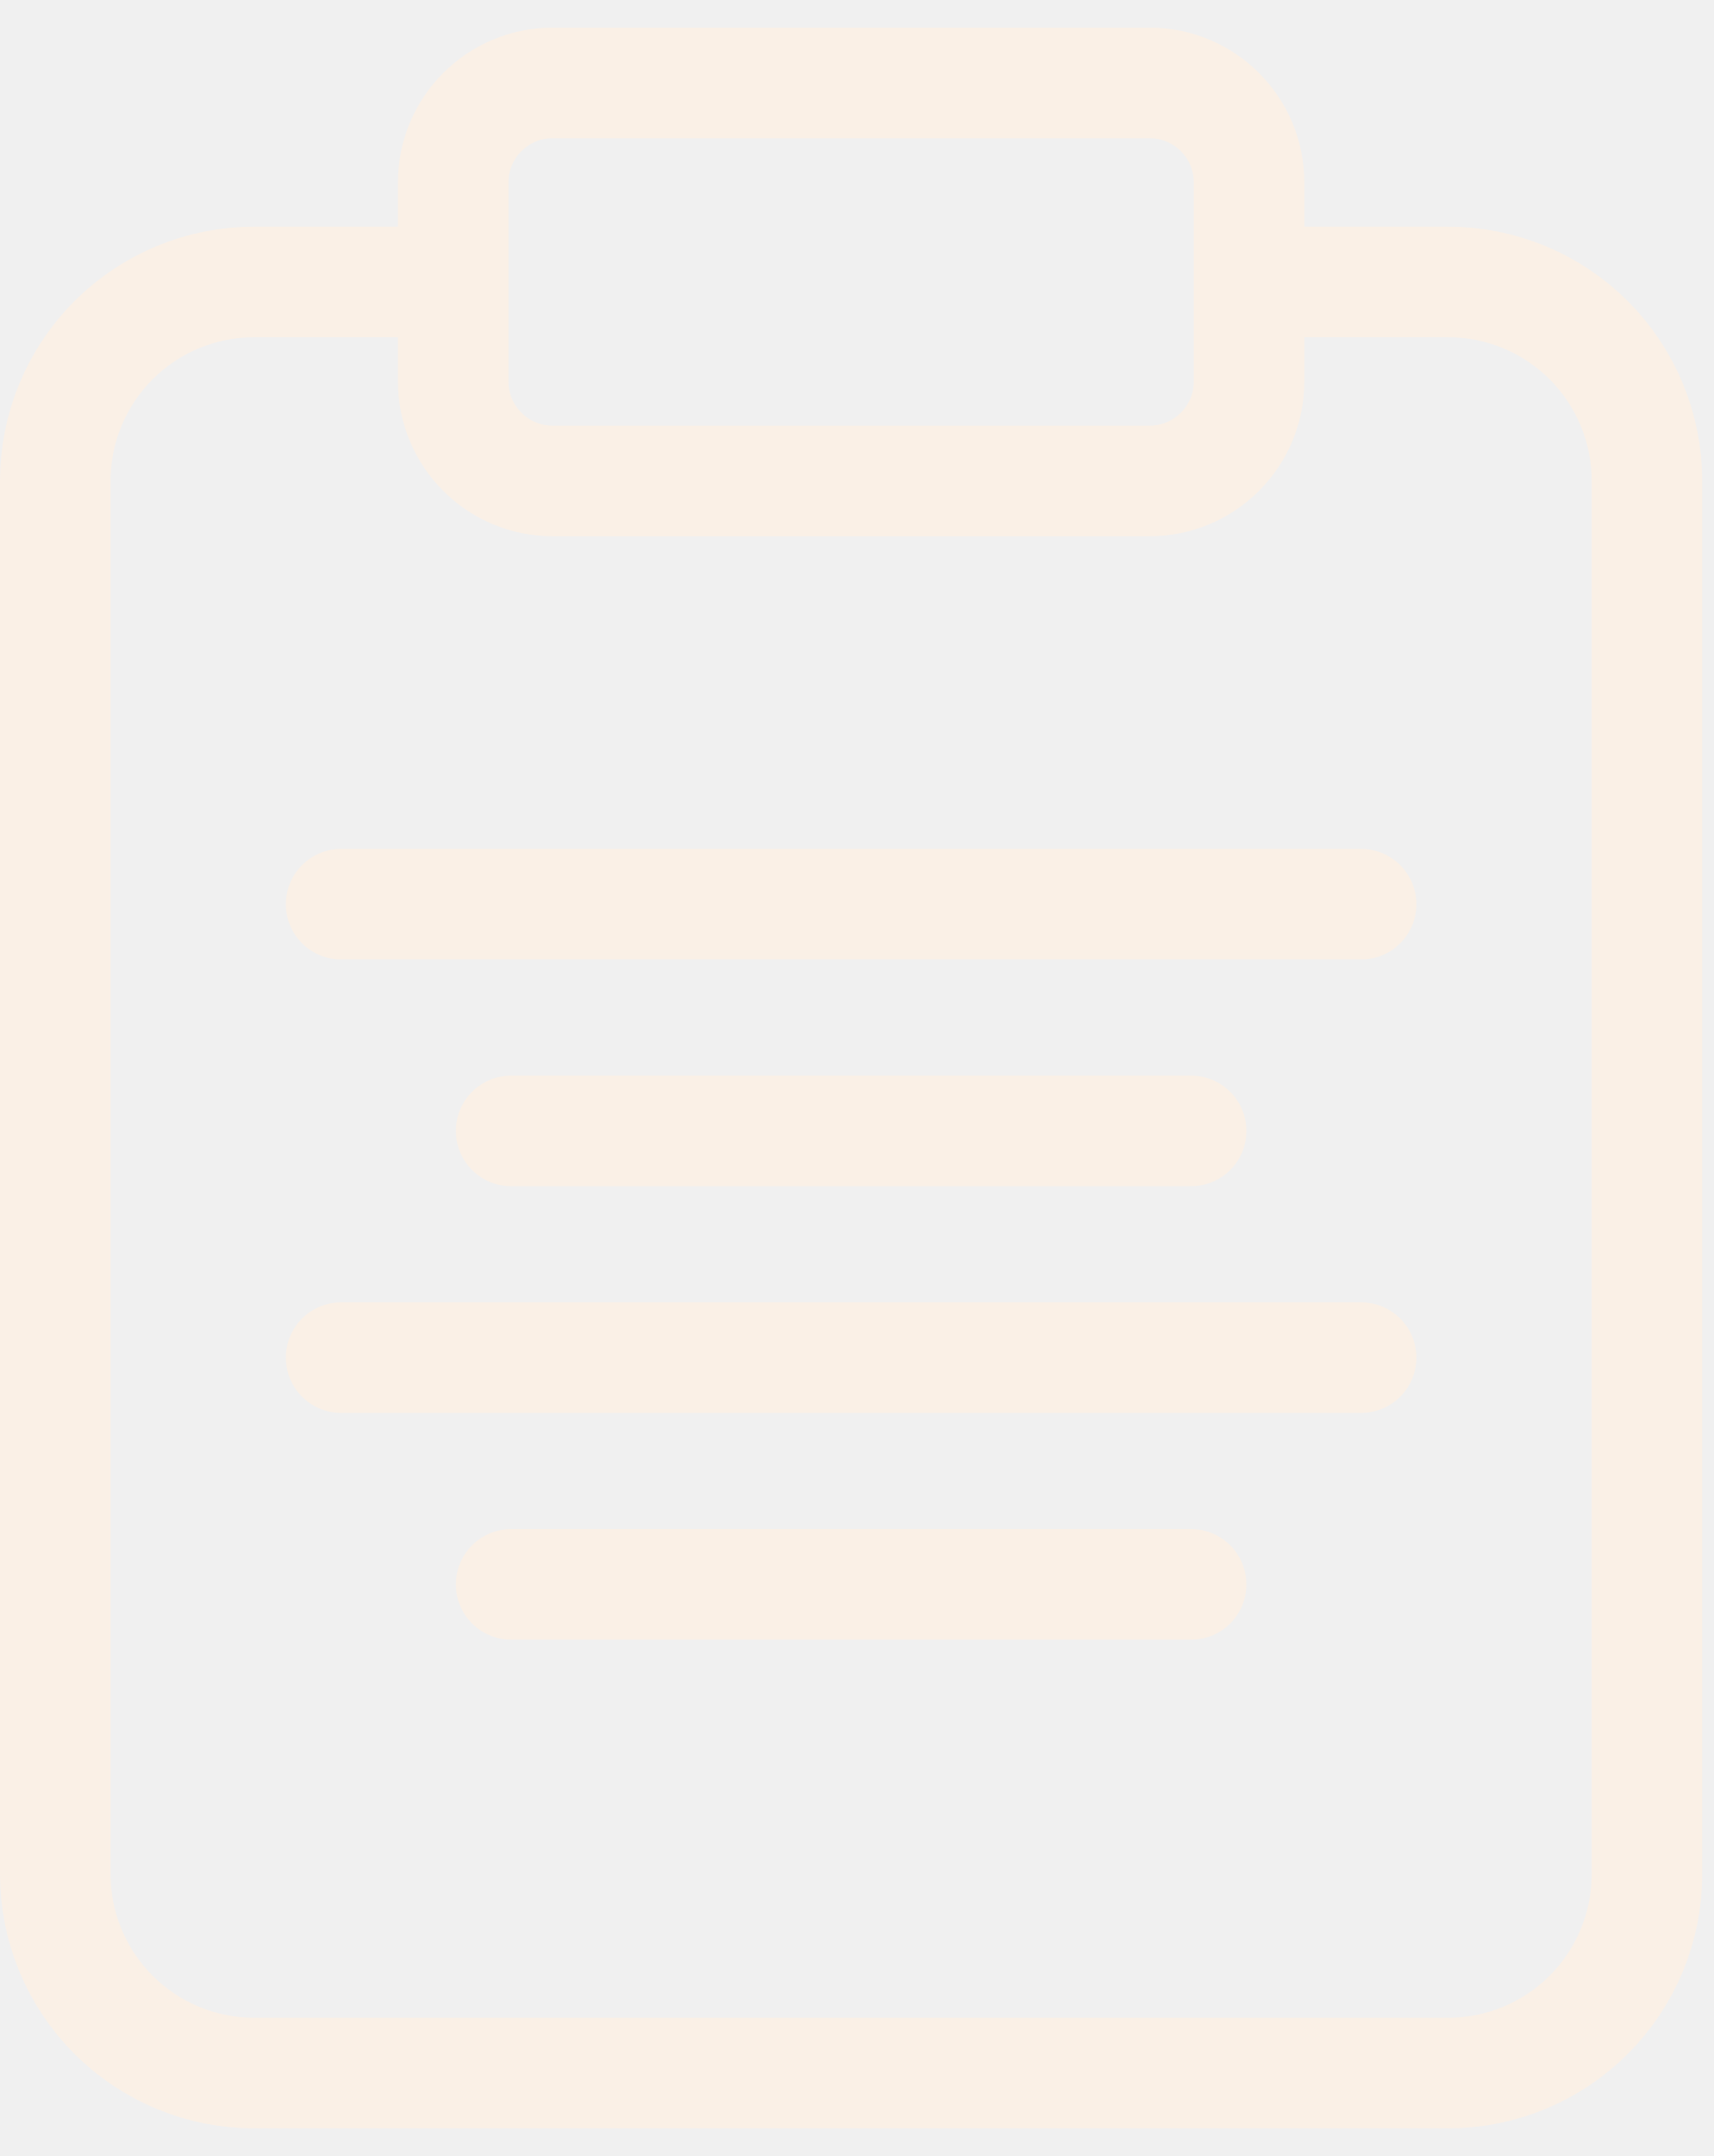
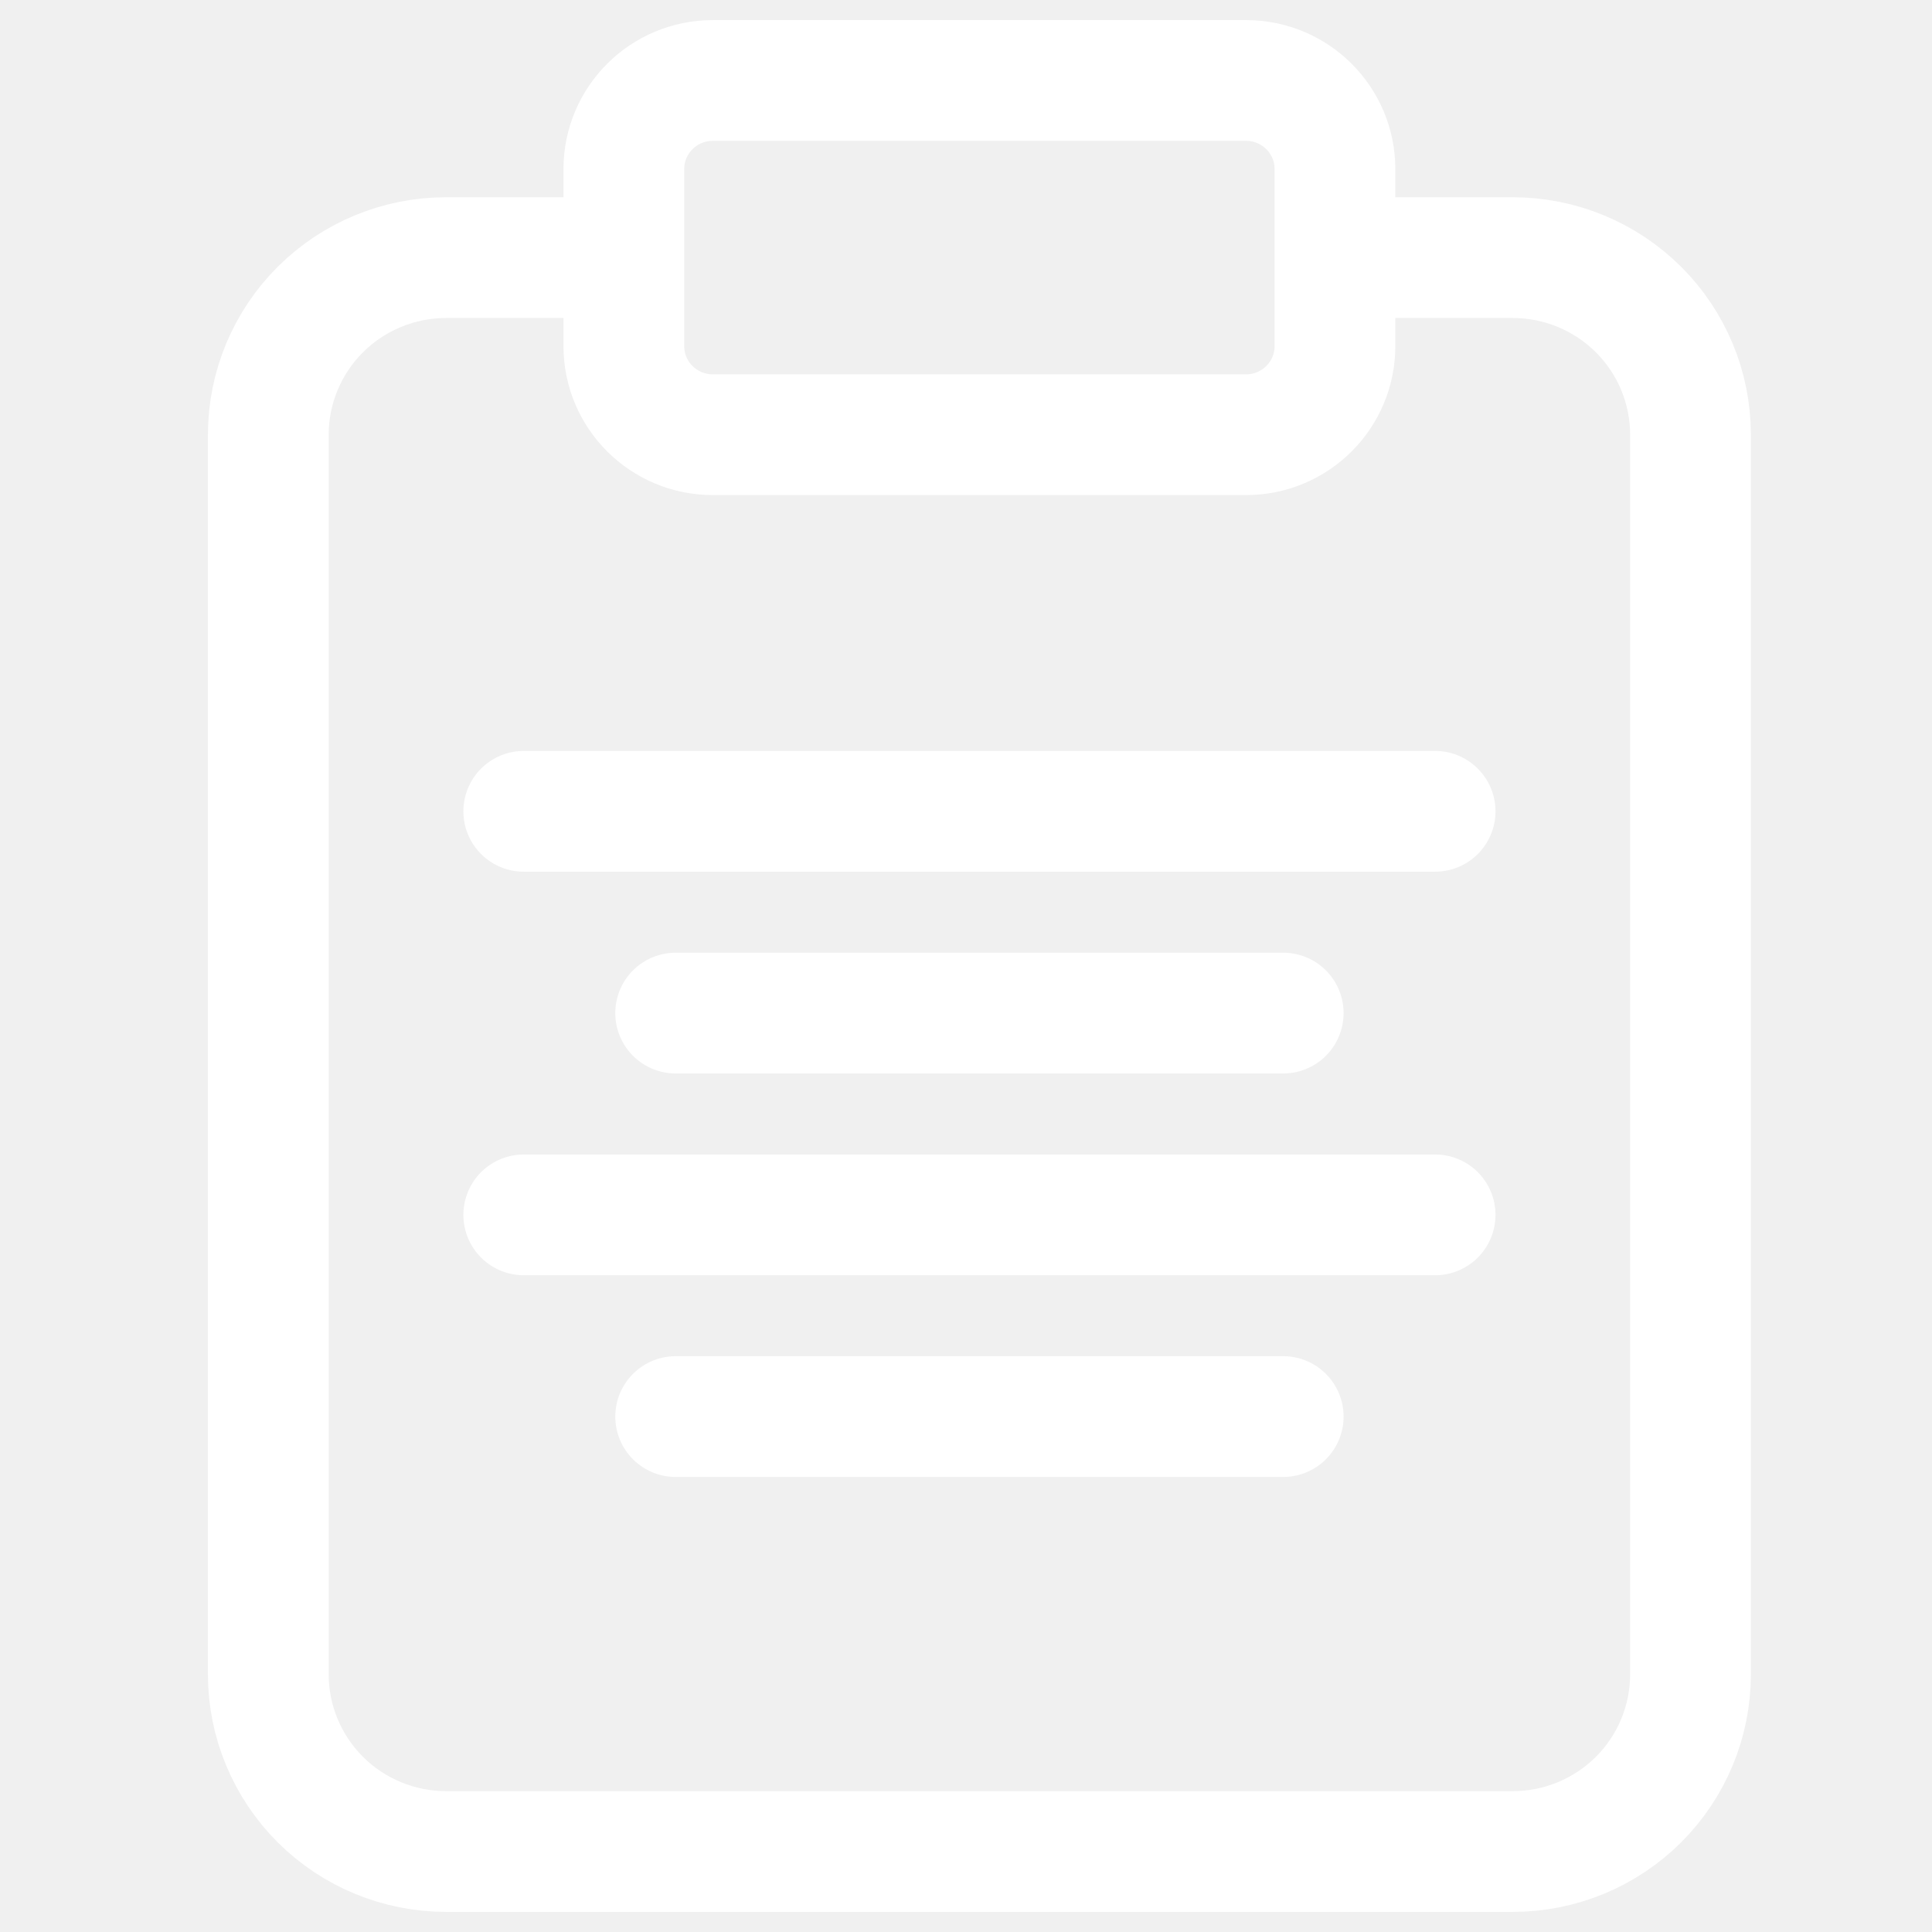
- <svg xmlns="http://www.w3.org/2000/svg" width="31" height="39" viewBox="0 0 31 39" fill="none">
-   <path d="M22.6 5.1H26.2C27.155 5.1 28.07 5.479 28.746 6.154C29.421 6.83 29.8 7.745 29.8 8.7V33.9C29.8 34.855 29.421 35.77 28.746 36.446C28.07 37.121 27.155 37.5 26.2 37.5H4.6C3.645 37.5 2.73 37.121 2.054 36.446C1.379 35.77 1 34.855 1 33.9V8.7C1 7.745 1.379 6.83 2.054 6.154C2.73 5.479 3.645 5.1 4.6 5.1H8.2M21.552 20.457H9.248M24.628 16.356H6.172M24.628 24.558H6.172M21.552 28.66H9.248M10 1.5H20.8C21.794 1.5 22.6 2.306 22.6 3.3V6.9C22.6 7.894 21.794 8.7 20.8 8.7H10C9.006 8.7 8.2 7.894 8.2 6.9V3.3C8.2 2.306 9.006 1.5 10 1.5Z" stroke="#FAF0E6" stroke-width="2" stroke-linecap="round" stroke-linejoin="round" />
+ <svg xmlns="http://www.w3.org/2000/svg" width="32" height="32" viewBox="0 0 32 32" fill="none">
+   <path d="M22.111 4.267H25.056C25.837 4.267 26.585 4.576 27.138 5.126C27.69 5.676 28 6.422 28 7.2V27.733C28 28.511 27.69 29.257 27.138 29.808C26.585 30.358 25.837 30.667 25.056 30.667H7.389C6.608 30.667 5.859 30.358 5.307 29.808C4.755 29.257 4.444 28.511 4.444 27.733V7.2C4.444 6.422 4.755 5.676 5.307 5.126C5.859 4.576 6.608 4.267 7.389 4.267H10.333M21.254 16.78H11.191M23.77 13.438H8.675M23.77 20.122H8.675M21.254 23.463H11.191M11.806 1.333H20.639C21.452 1.333 22.111 1.99 22.111 2.8V5.733C22.111 6.543 21.452 7.2 20.639 7.2H11.806C10.992 7.2 10.333 6.543 10.333 5.733V2.8C10.333 1.99 10.992 1.333 11.806 1.333Z" stroke="white" stroke-width="2" stroke-linecap="round" stroke-linejoin="round" />
</svg>
